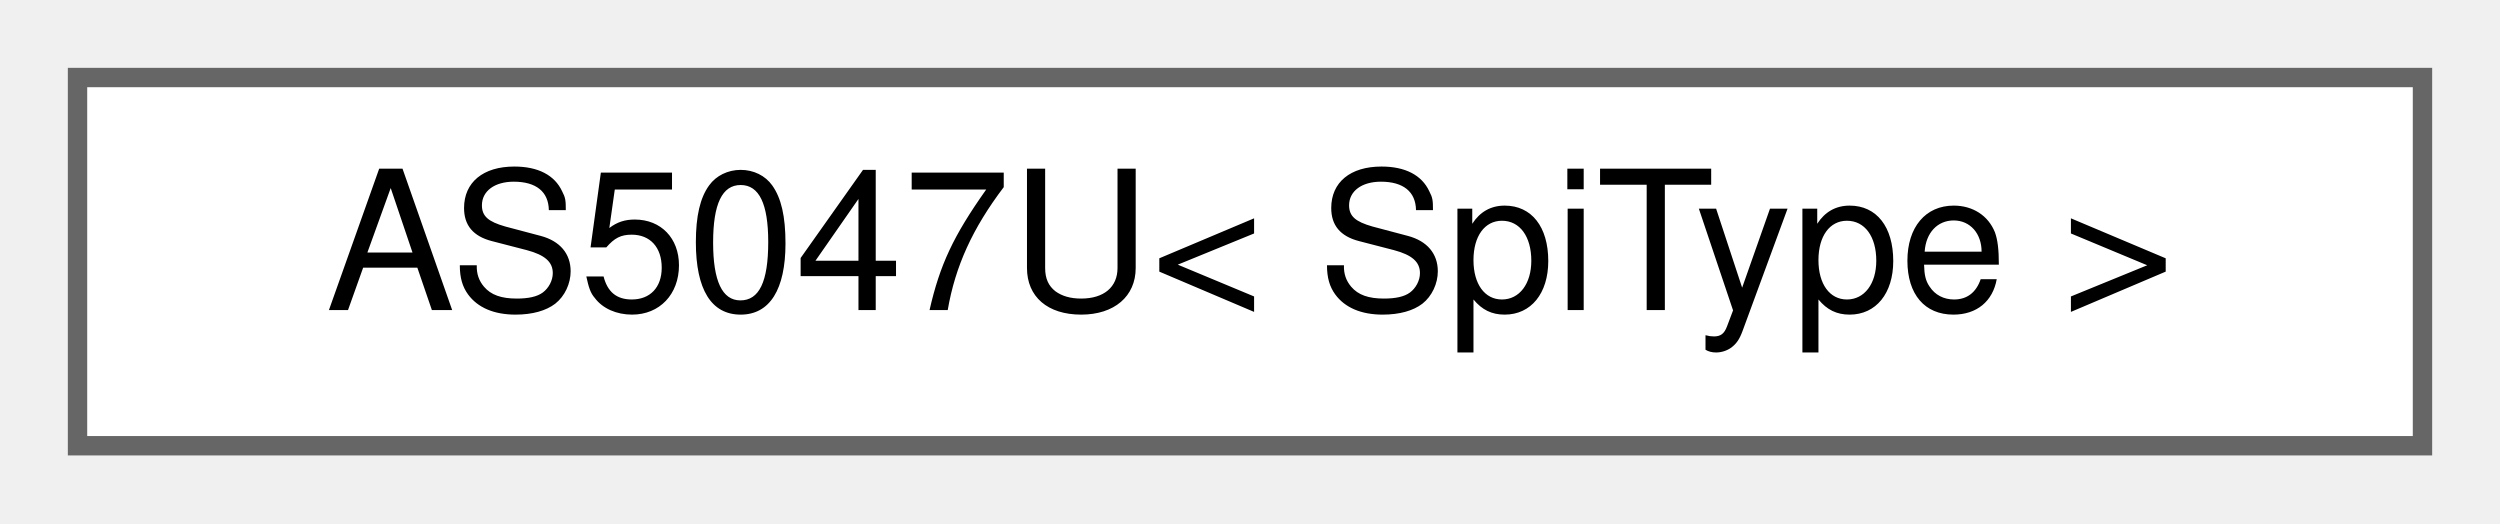
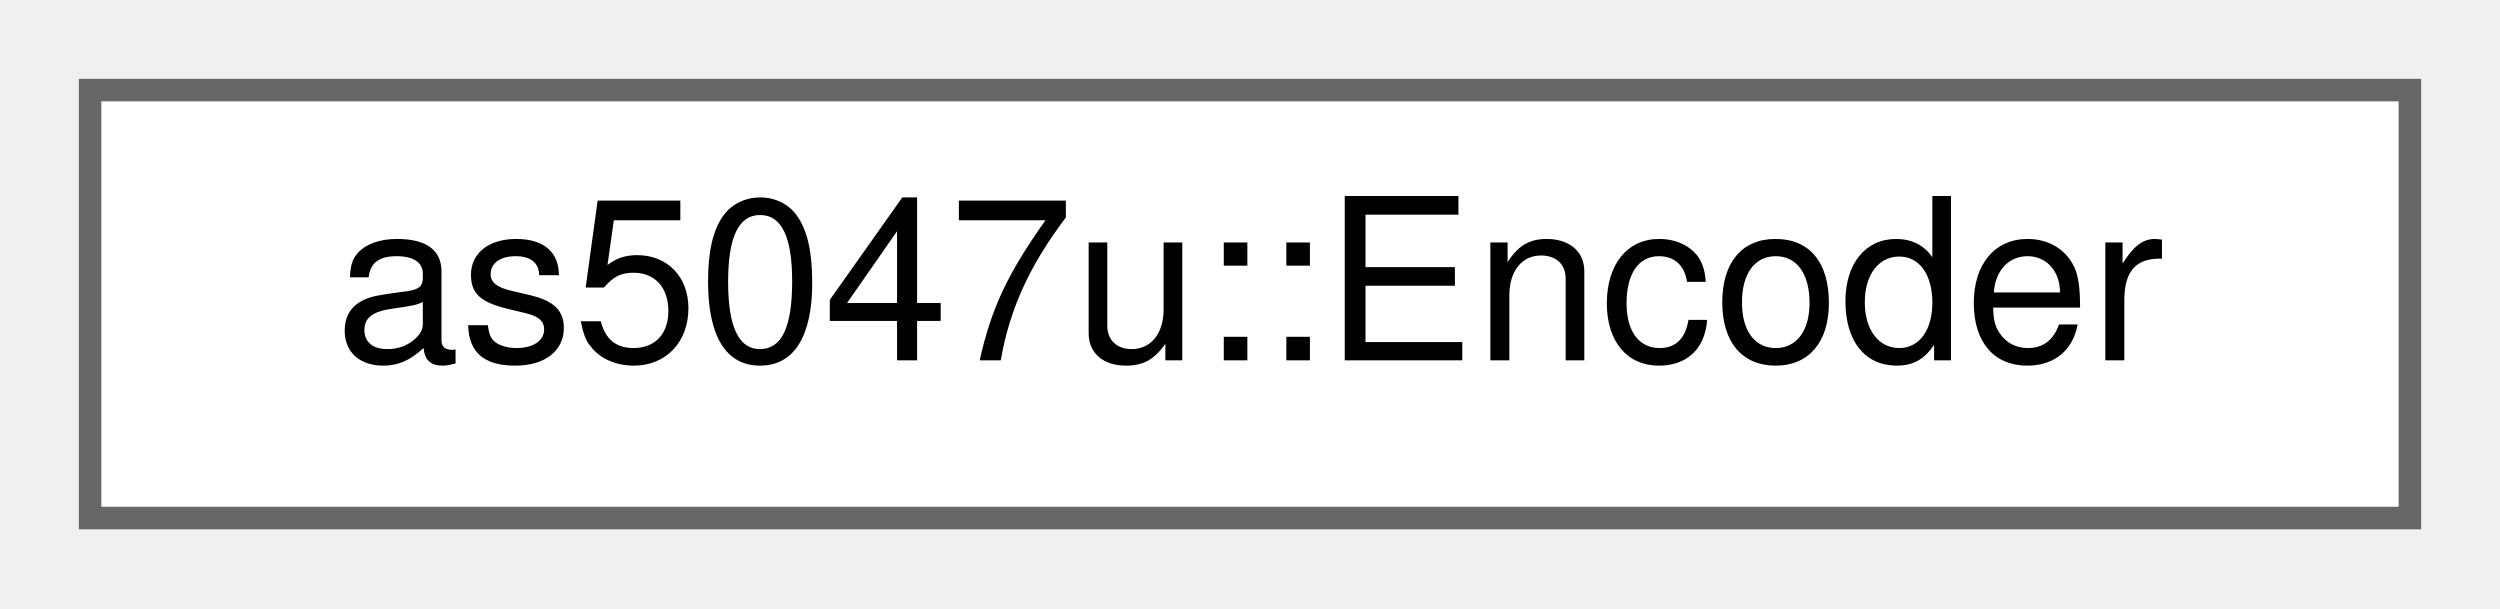
- <svg xmlns="http://www.w3.org/2000/svg" xmlns:xlink="http://www.w3.org/1999/xlink" width="129pt" height="27pt" viewBox="0.00 0.00 129.00 27.00">
+ <svg xmlns="http://www.w3.org/2000/svg" xmlns:xlink="http://www.w3.org/1999/xlink" width="111pt" height="27pt" viewBox="0.00 0.00 111.00 27.00">
  <g id="graph0" class="graph" transform="scale(1 1) rotate(0) translate(4 23)">
    <g id="Node000000" class="node">
      <g id="a_Node000000">
-         <a xlink:href="classAS5047U.html" target="_top" xlink:title="AS5047U magnetic rotary sensor driver class.">
-           <polygon fill="white" stroke="#666666" points="121,-19 0,-19 0,0 121,0 121,-19" />
-           <text text-anchor="middle" x="60.5" y="-7" font-family="Helvetica,sans-Serif" font-size="10.00">AS5047U&lt; SpiType &gt;</text>
+         <a xlink:href="classas5047u_1_1Encoder.html" target="_top" xlink:title="AS5047U magnetic rotary sensor driver class.">
+           <polygon fill="white" stroke="#666666" points="103,-19 0,-19 0,0 103,0 103,-19" />
+           <text text-anchor="middle" x="51.5" y="-7" font-family="Helvetica,sans-Serif" font-size="10.00">as5047u::Encoder</text>
        </a>
      </g>
    </g>
  </g>
</svg>
